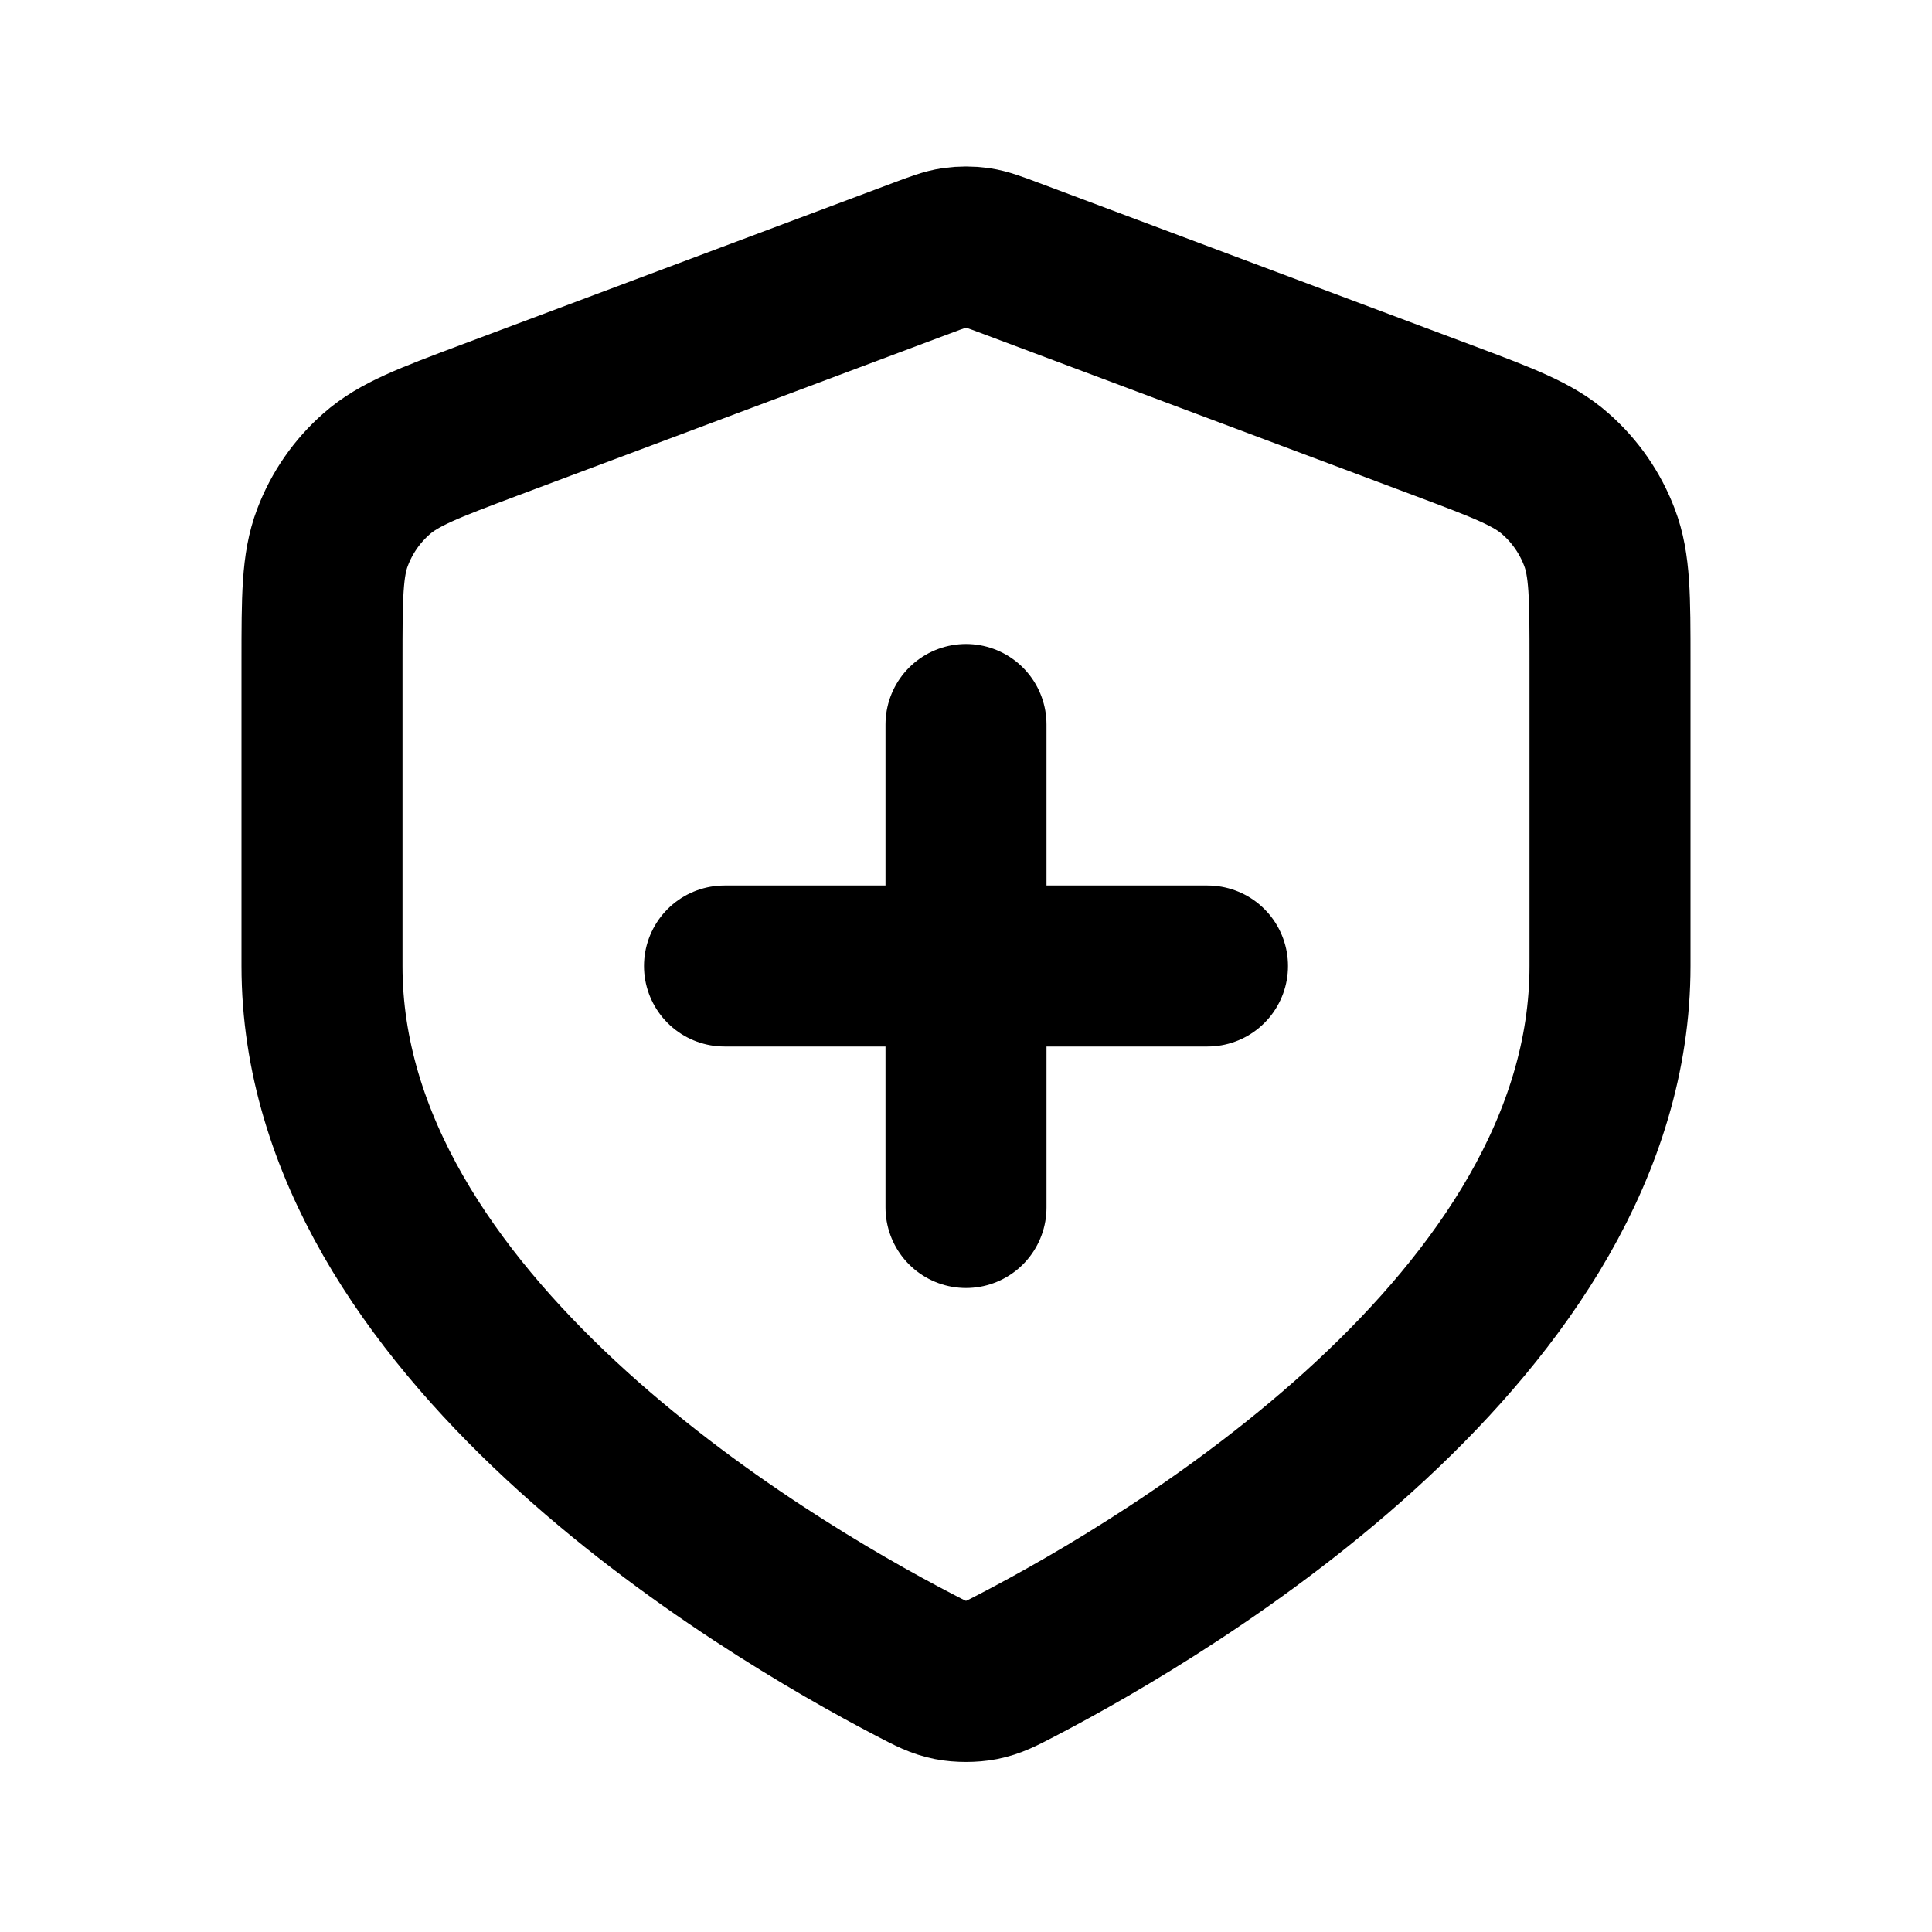
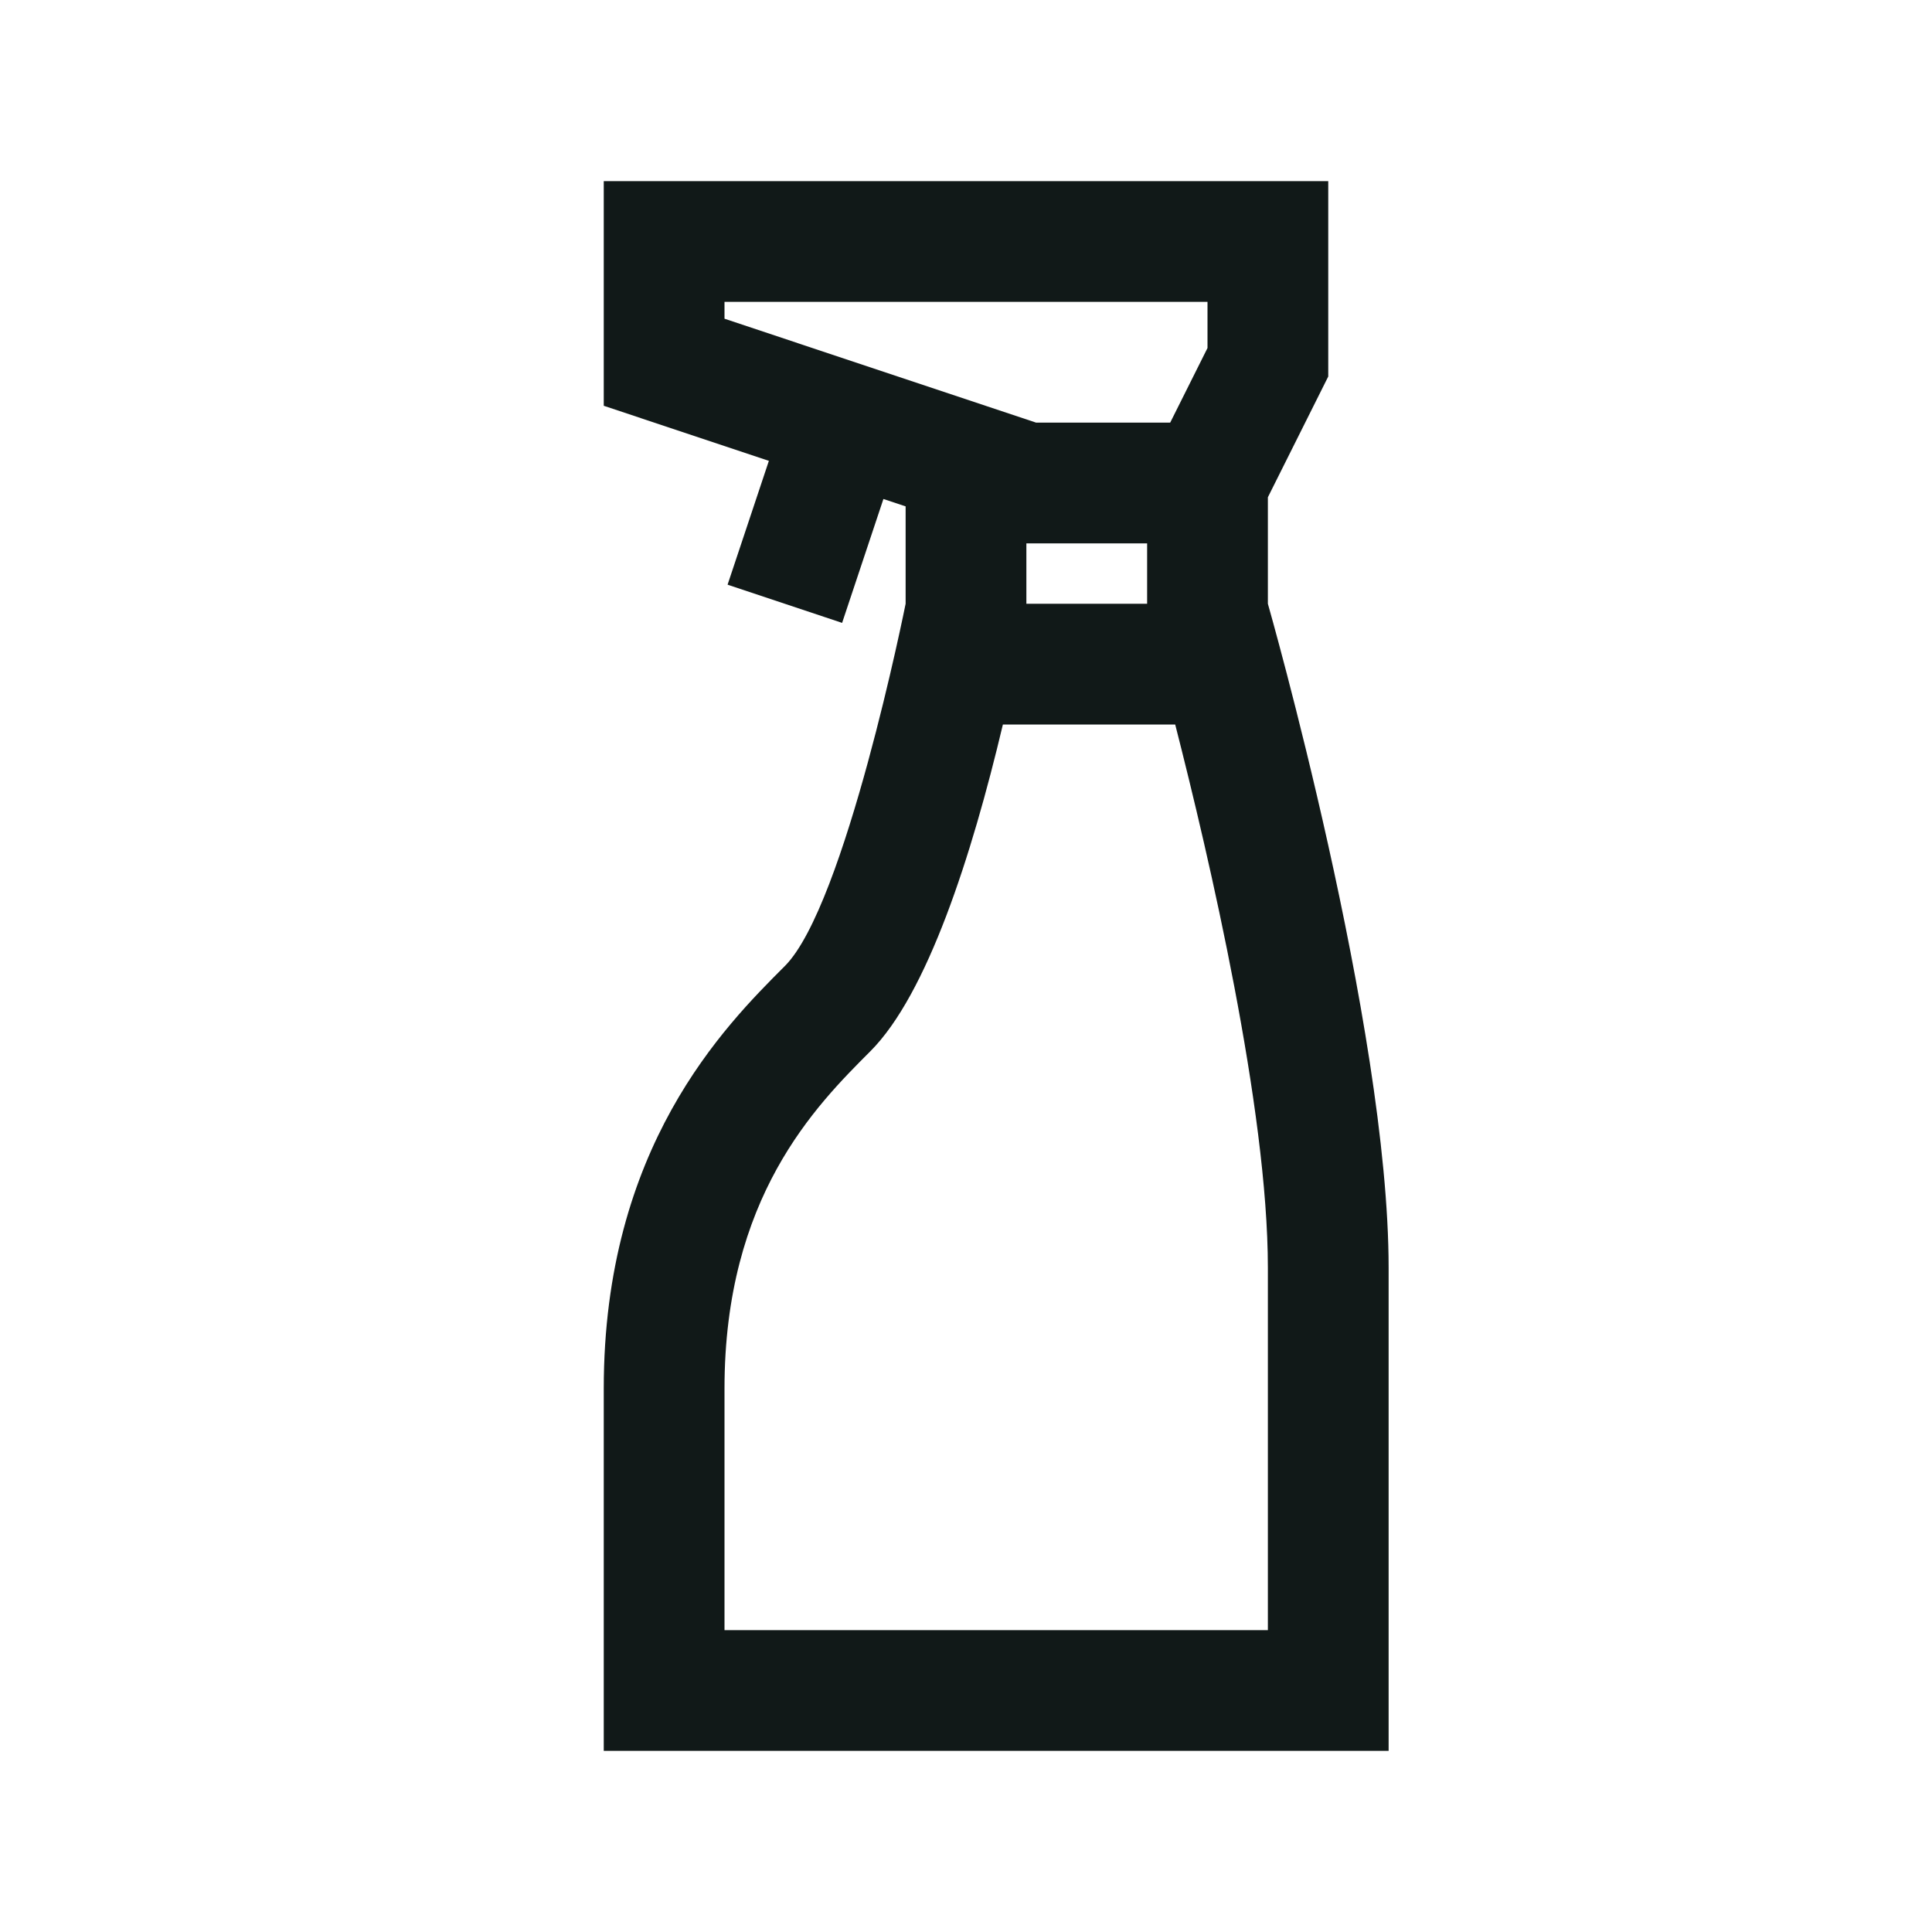
- <svg xmlns="http://www.w3.org/2000/svg" width="800px" height="800px" viewBox="0 0 24 24" fill="none">
-   <path d="M9 12H15M12 9V15M20 12C20 16.461 14.54 19.694 12.641 20.683C12.436 20.79 12.333 20.843 12.191 20.871C12.08 20.893 11.92 20.893 11.809 20.871C11.667 20.843 11.564 20.79 11.359 20.683C9.46 19.694 4 16.461 4 12V8.218C4 7.418 4 7.018 4.131 6.675C4.246 6.371 4.434 6.1 4.678 5.886C4.954 5.642 5.328 5.502 6.076 5.221L11.438 3.211C11.646 3.133 11.75 3.094 11.857 3.078C11.952 3.065 12.048 3.065 12.143 3.078C12.25 3.094 12.354 3.133 12.562 3.211L17.924 5.221C18.672 5.502 19.047 5.642 19.322 5.886C19.566 6.1 19.754 6.371 19.869 6.675C20 7.018 20 7.418 20 8.218V12Z" stroke="#000000" stroke-width="2" stroke-linecap="round" stroke-linejoin="round" />
+ <svg xmlns="http://www.w3.org/2000/svg" version="1.1" id="Uploaded to svgrepo.com" width="800px" height="800px" viewBox="0 0 32 32" xml:space="preserve">
+   <style type="text/css">
+ 	.linesandangles_een{fill:#111918;}
+ </style>
+   <path class="linesandangles_een" d="M21,10V8.236l1-2V3H10v3.721l2.735,0.912l-0.684,2.051l1.897,0.633l0.684-2.052L15,8.387V10  c0,0-1,5-2,6c-1,1-3,3-3,7c0,2,0,6,0,6h13c0,0,0-4,0-8C23,17,21,10,21,10z M12,5h8v0.764L19.382,7h-2.221L12,5.279V5z M17,9h2v1h-2  V9z M21,27h-9v-4c0-3.171,1.511-4.683,2.414-5.586c0.943-0.943,1.679-3.231,2.197-5.414h2.854C20.026,14.192,21,18.37,21,21V27z" />
</svg>
